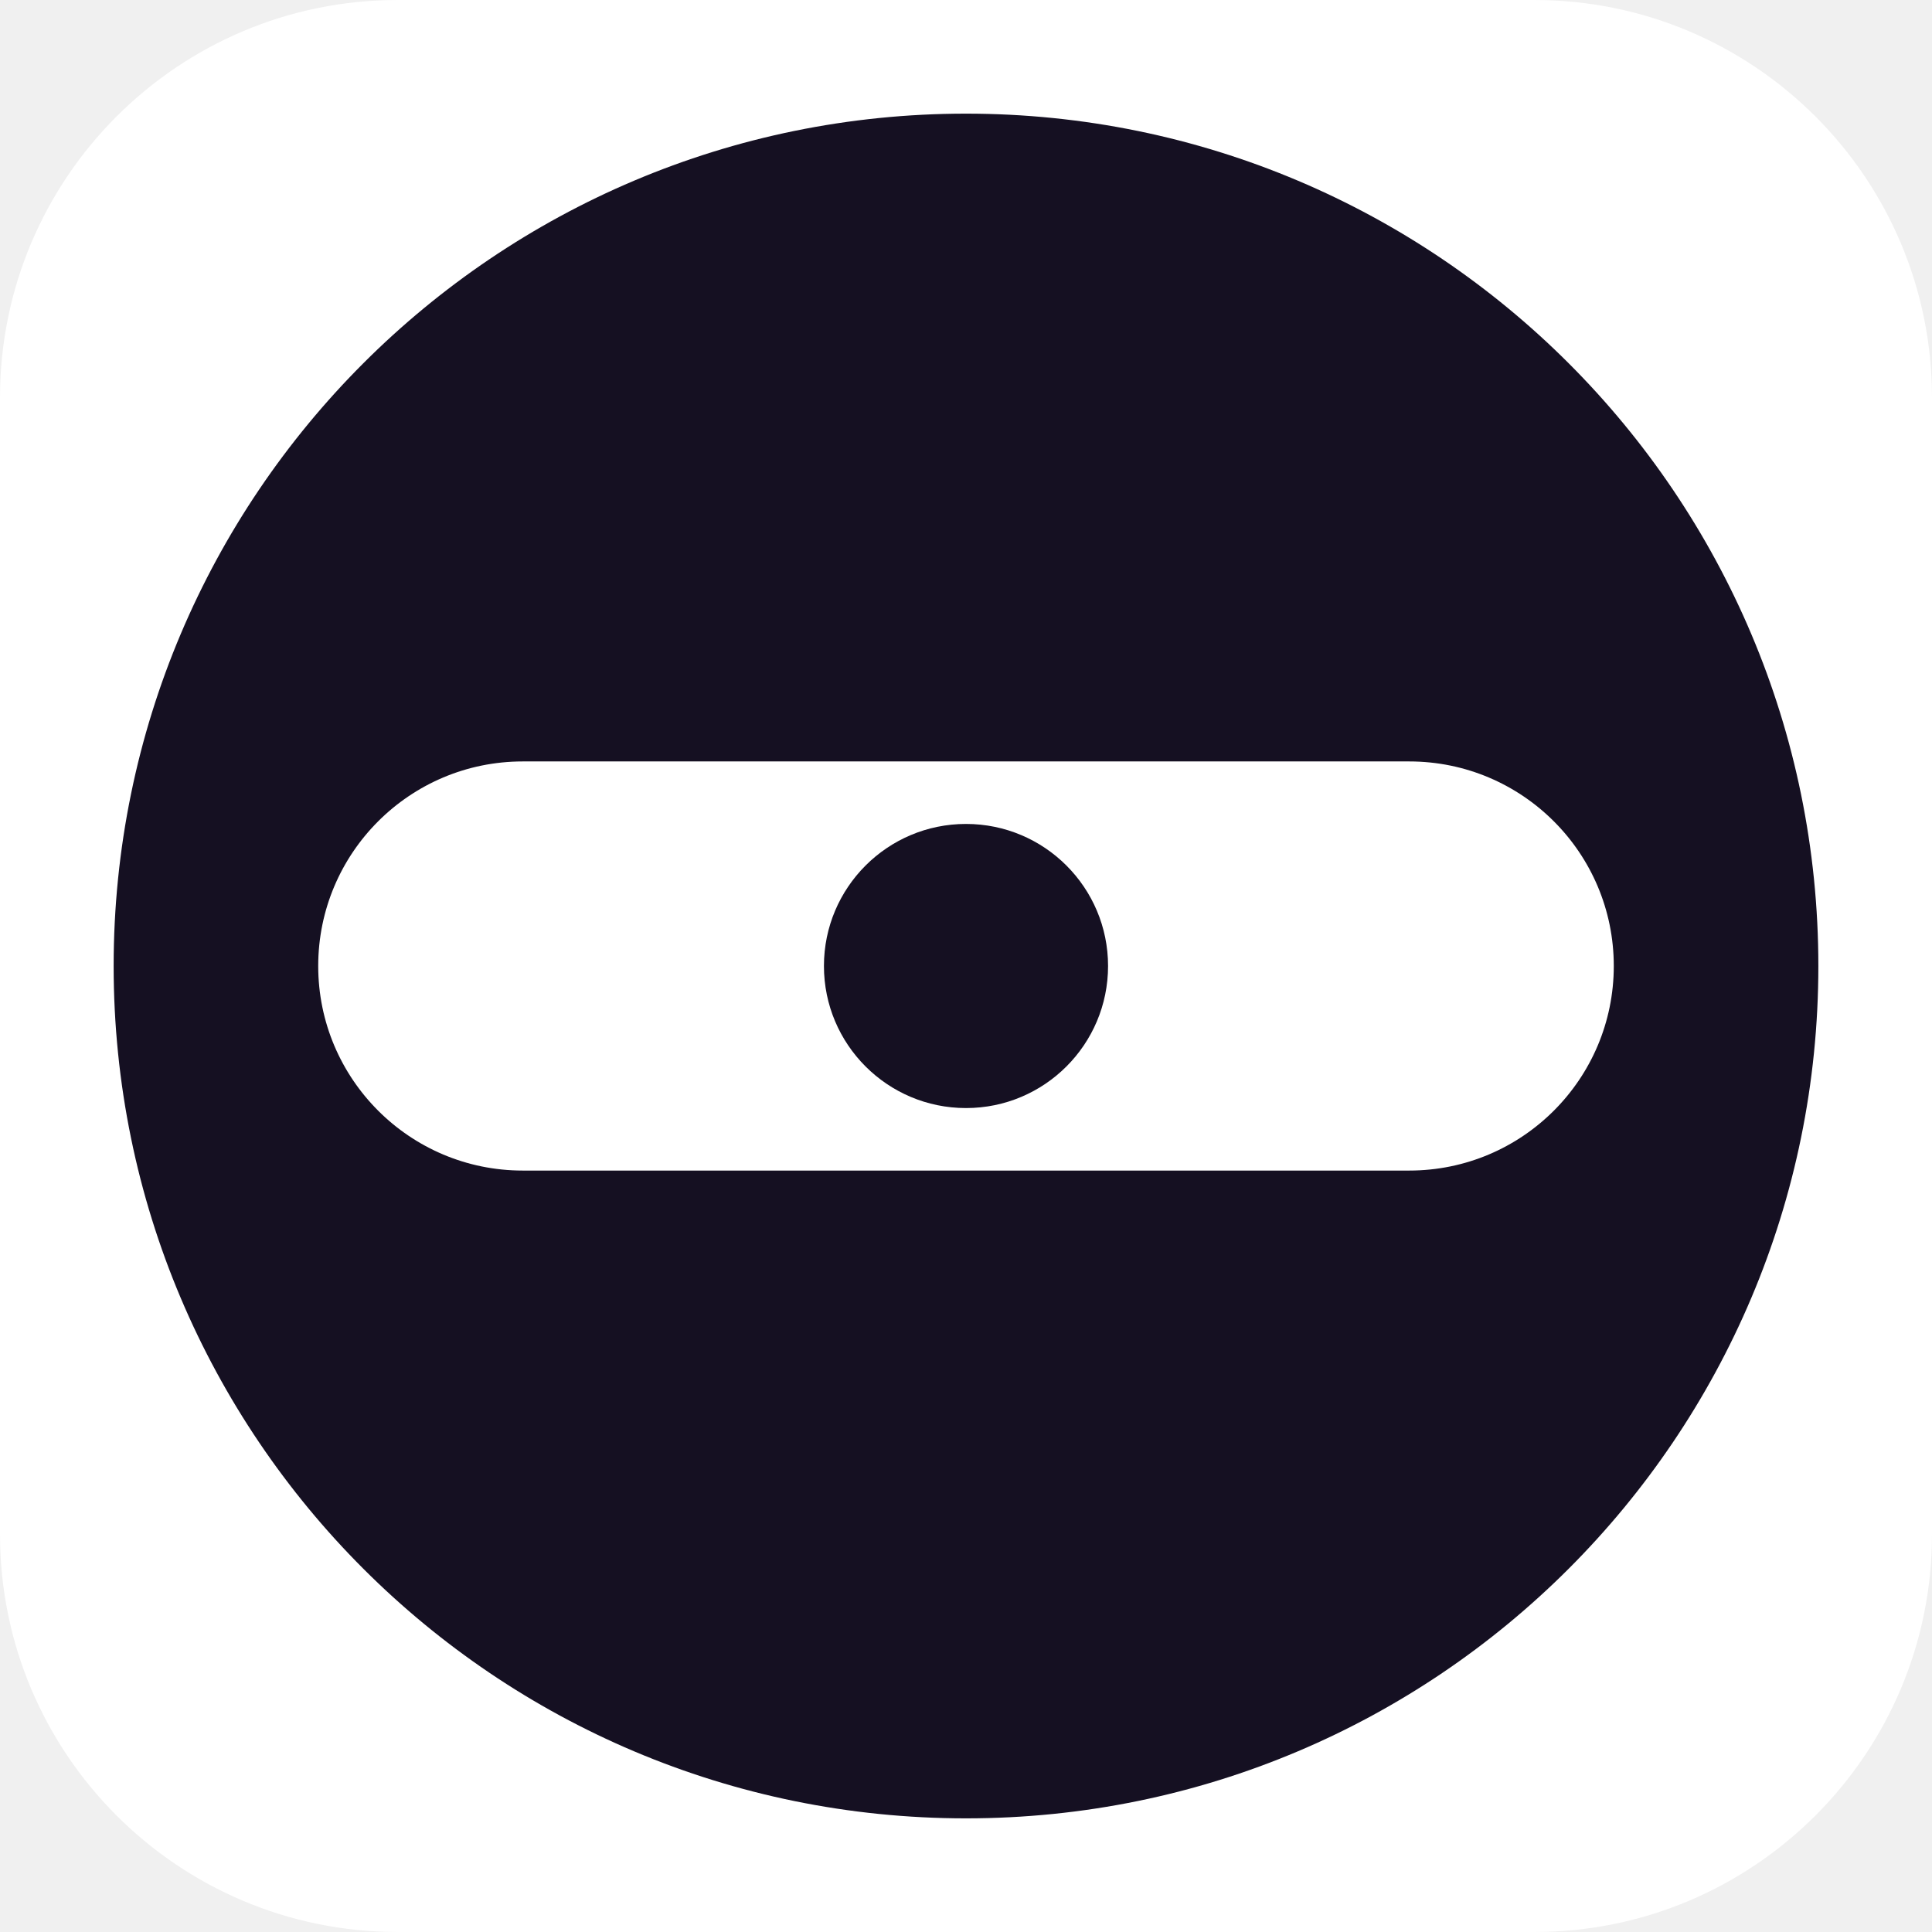
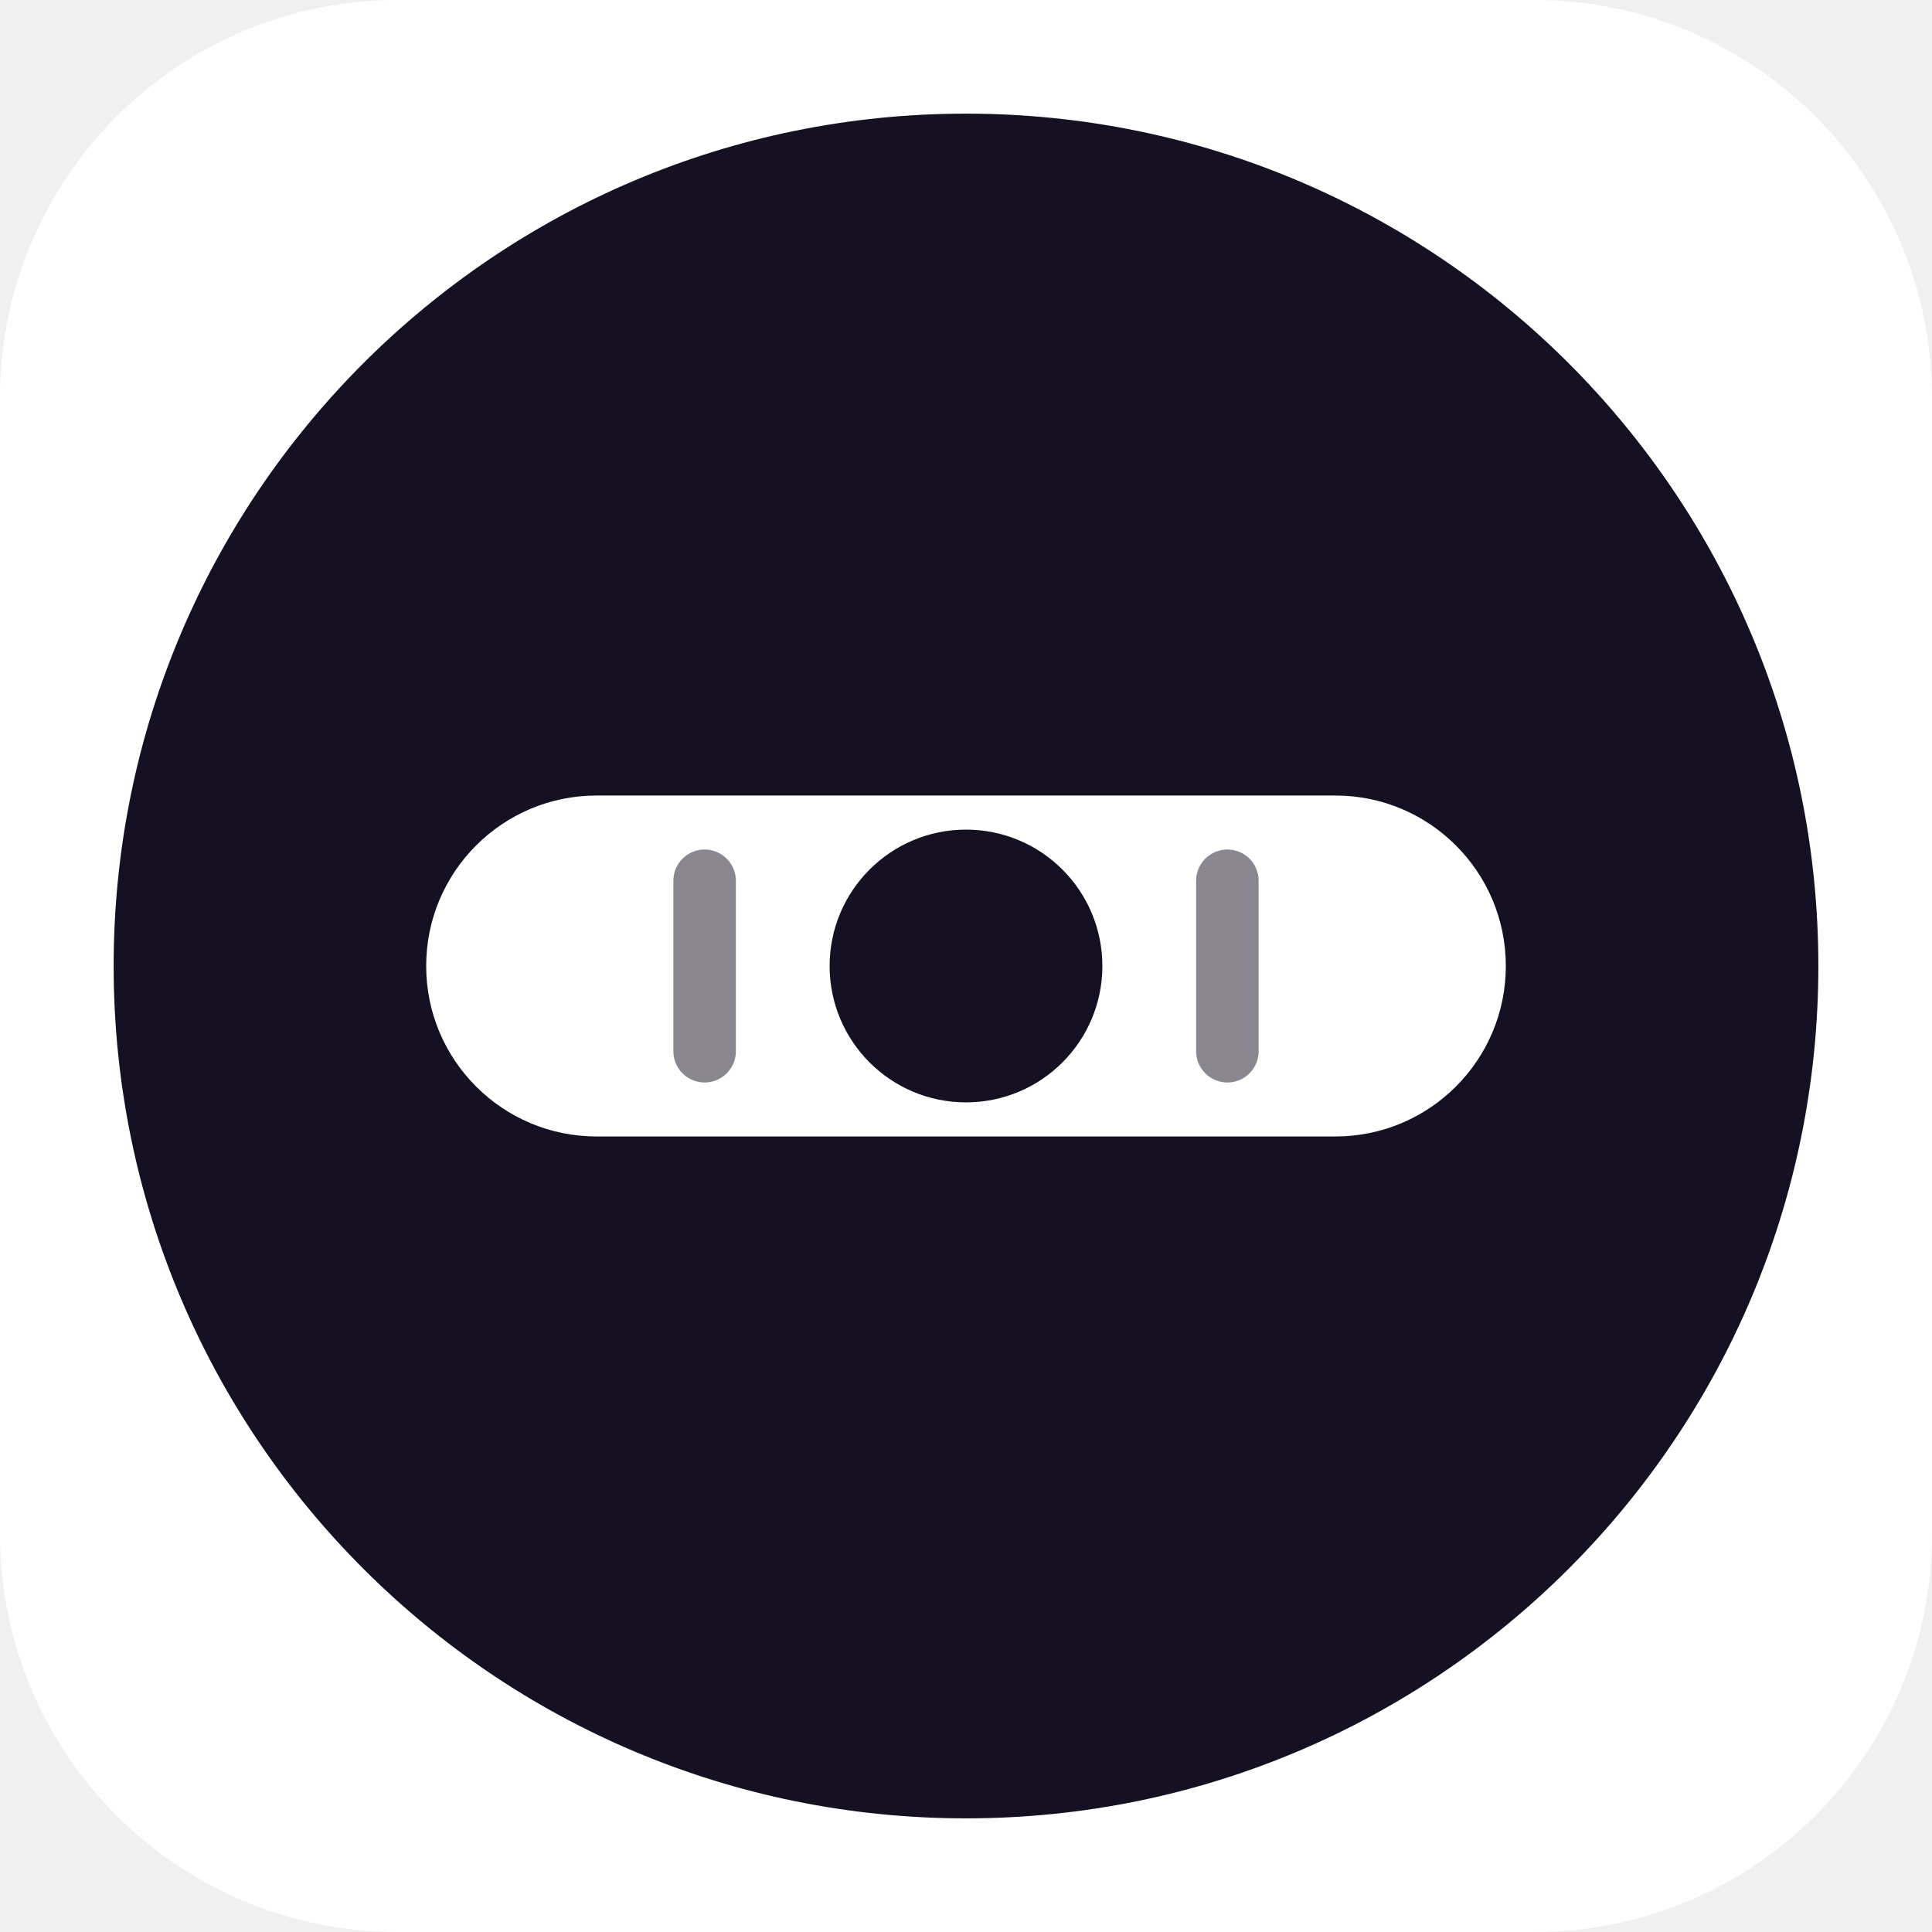
<svg xmlns="http://www.w3.org/2000/svg" width="180" height="180" viewBox="0 0 34 34">
  <rect width="34" height="34" rx="7" fill="#ffffff" />
  <circle cx="17" cy="17" r="15" fill="#151022" />
-   <rect x="5.6" y="13.4" width="22.8" height="7.2" rx="3.6" fill="#ffffff" />
-   <circle cx="17" cy="17" r="2.5" fill="#151022" />
+   <rect x="7.5" y="14" width="19" height="6" rx="3" fill="#ffffff" />
+   <circle cx="17" cy="17" r="2.4" fill="#151022" />
+   <path d="M12.4 15.5v3M21.6 15.5v3" fill="none" stroke="#151022" stroke-width="1.1" stroke-linecap="round" opacity="0.5" />
</svg>
